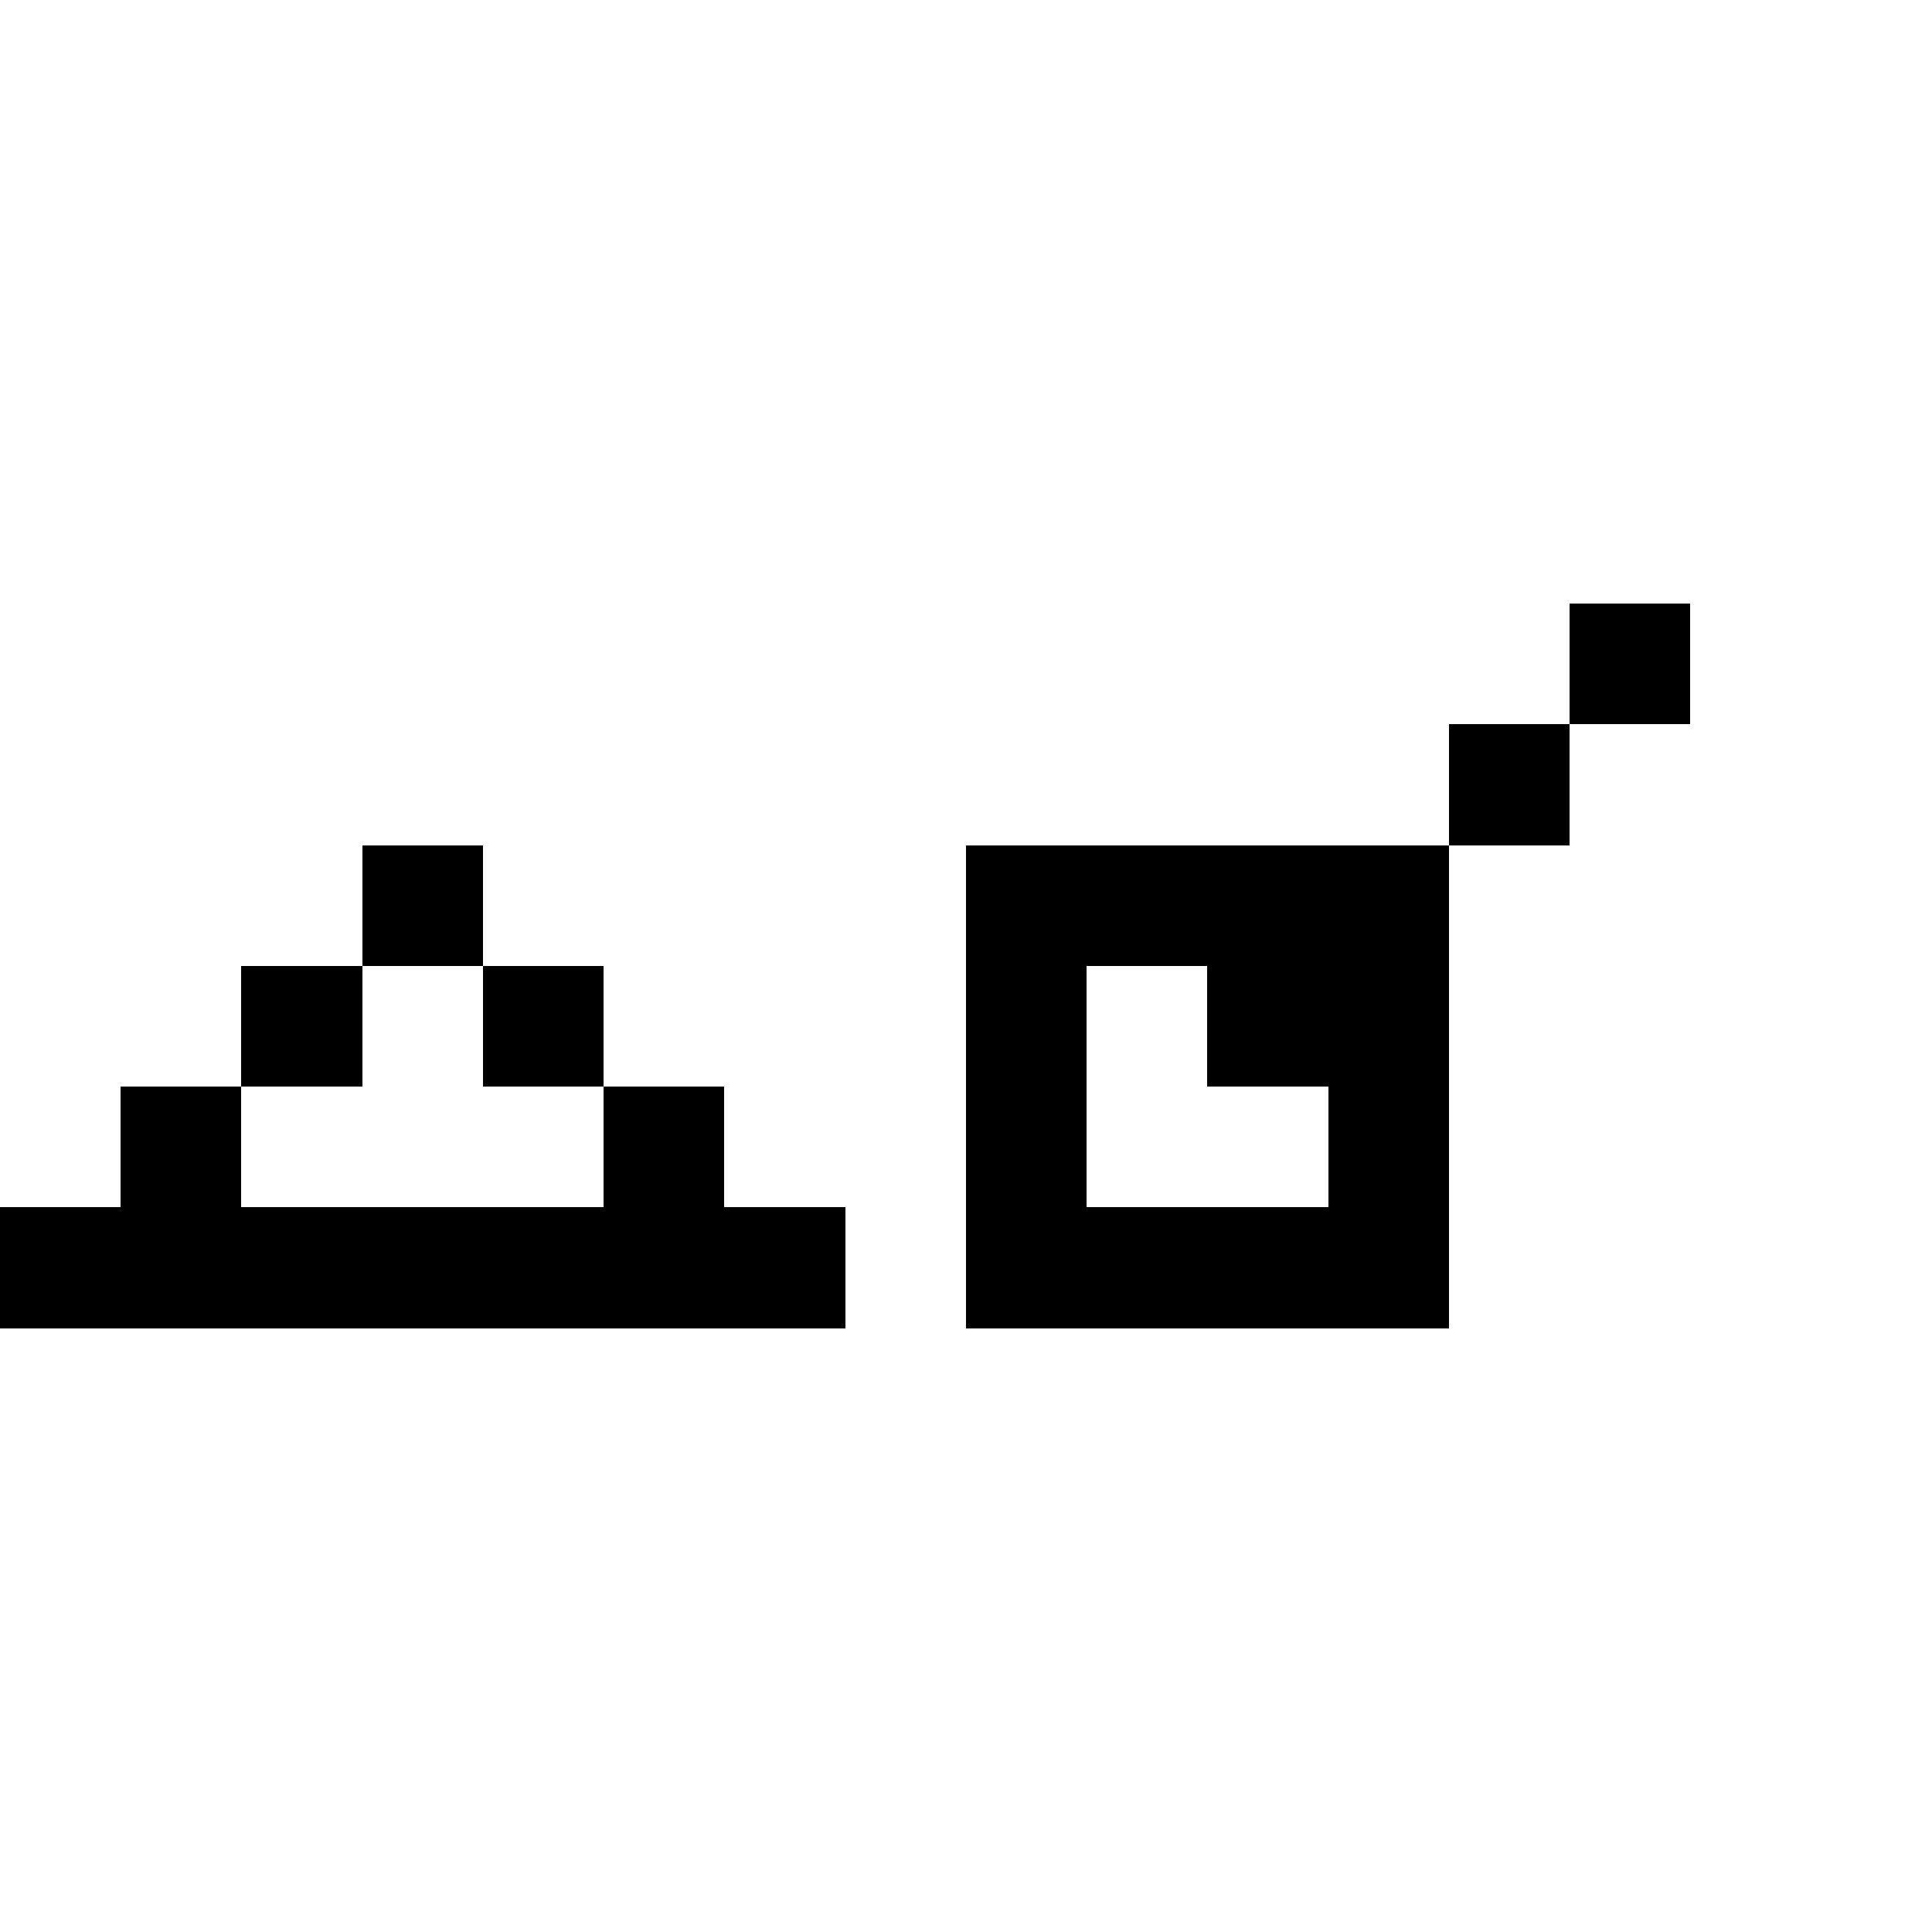
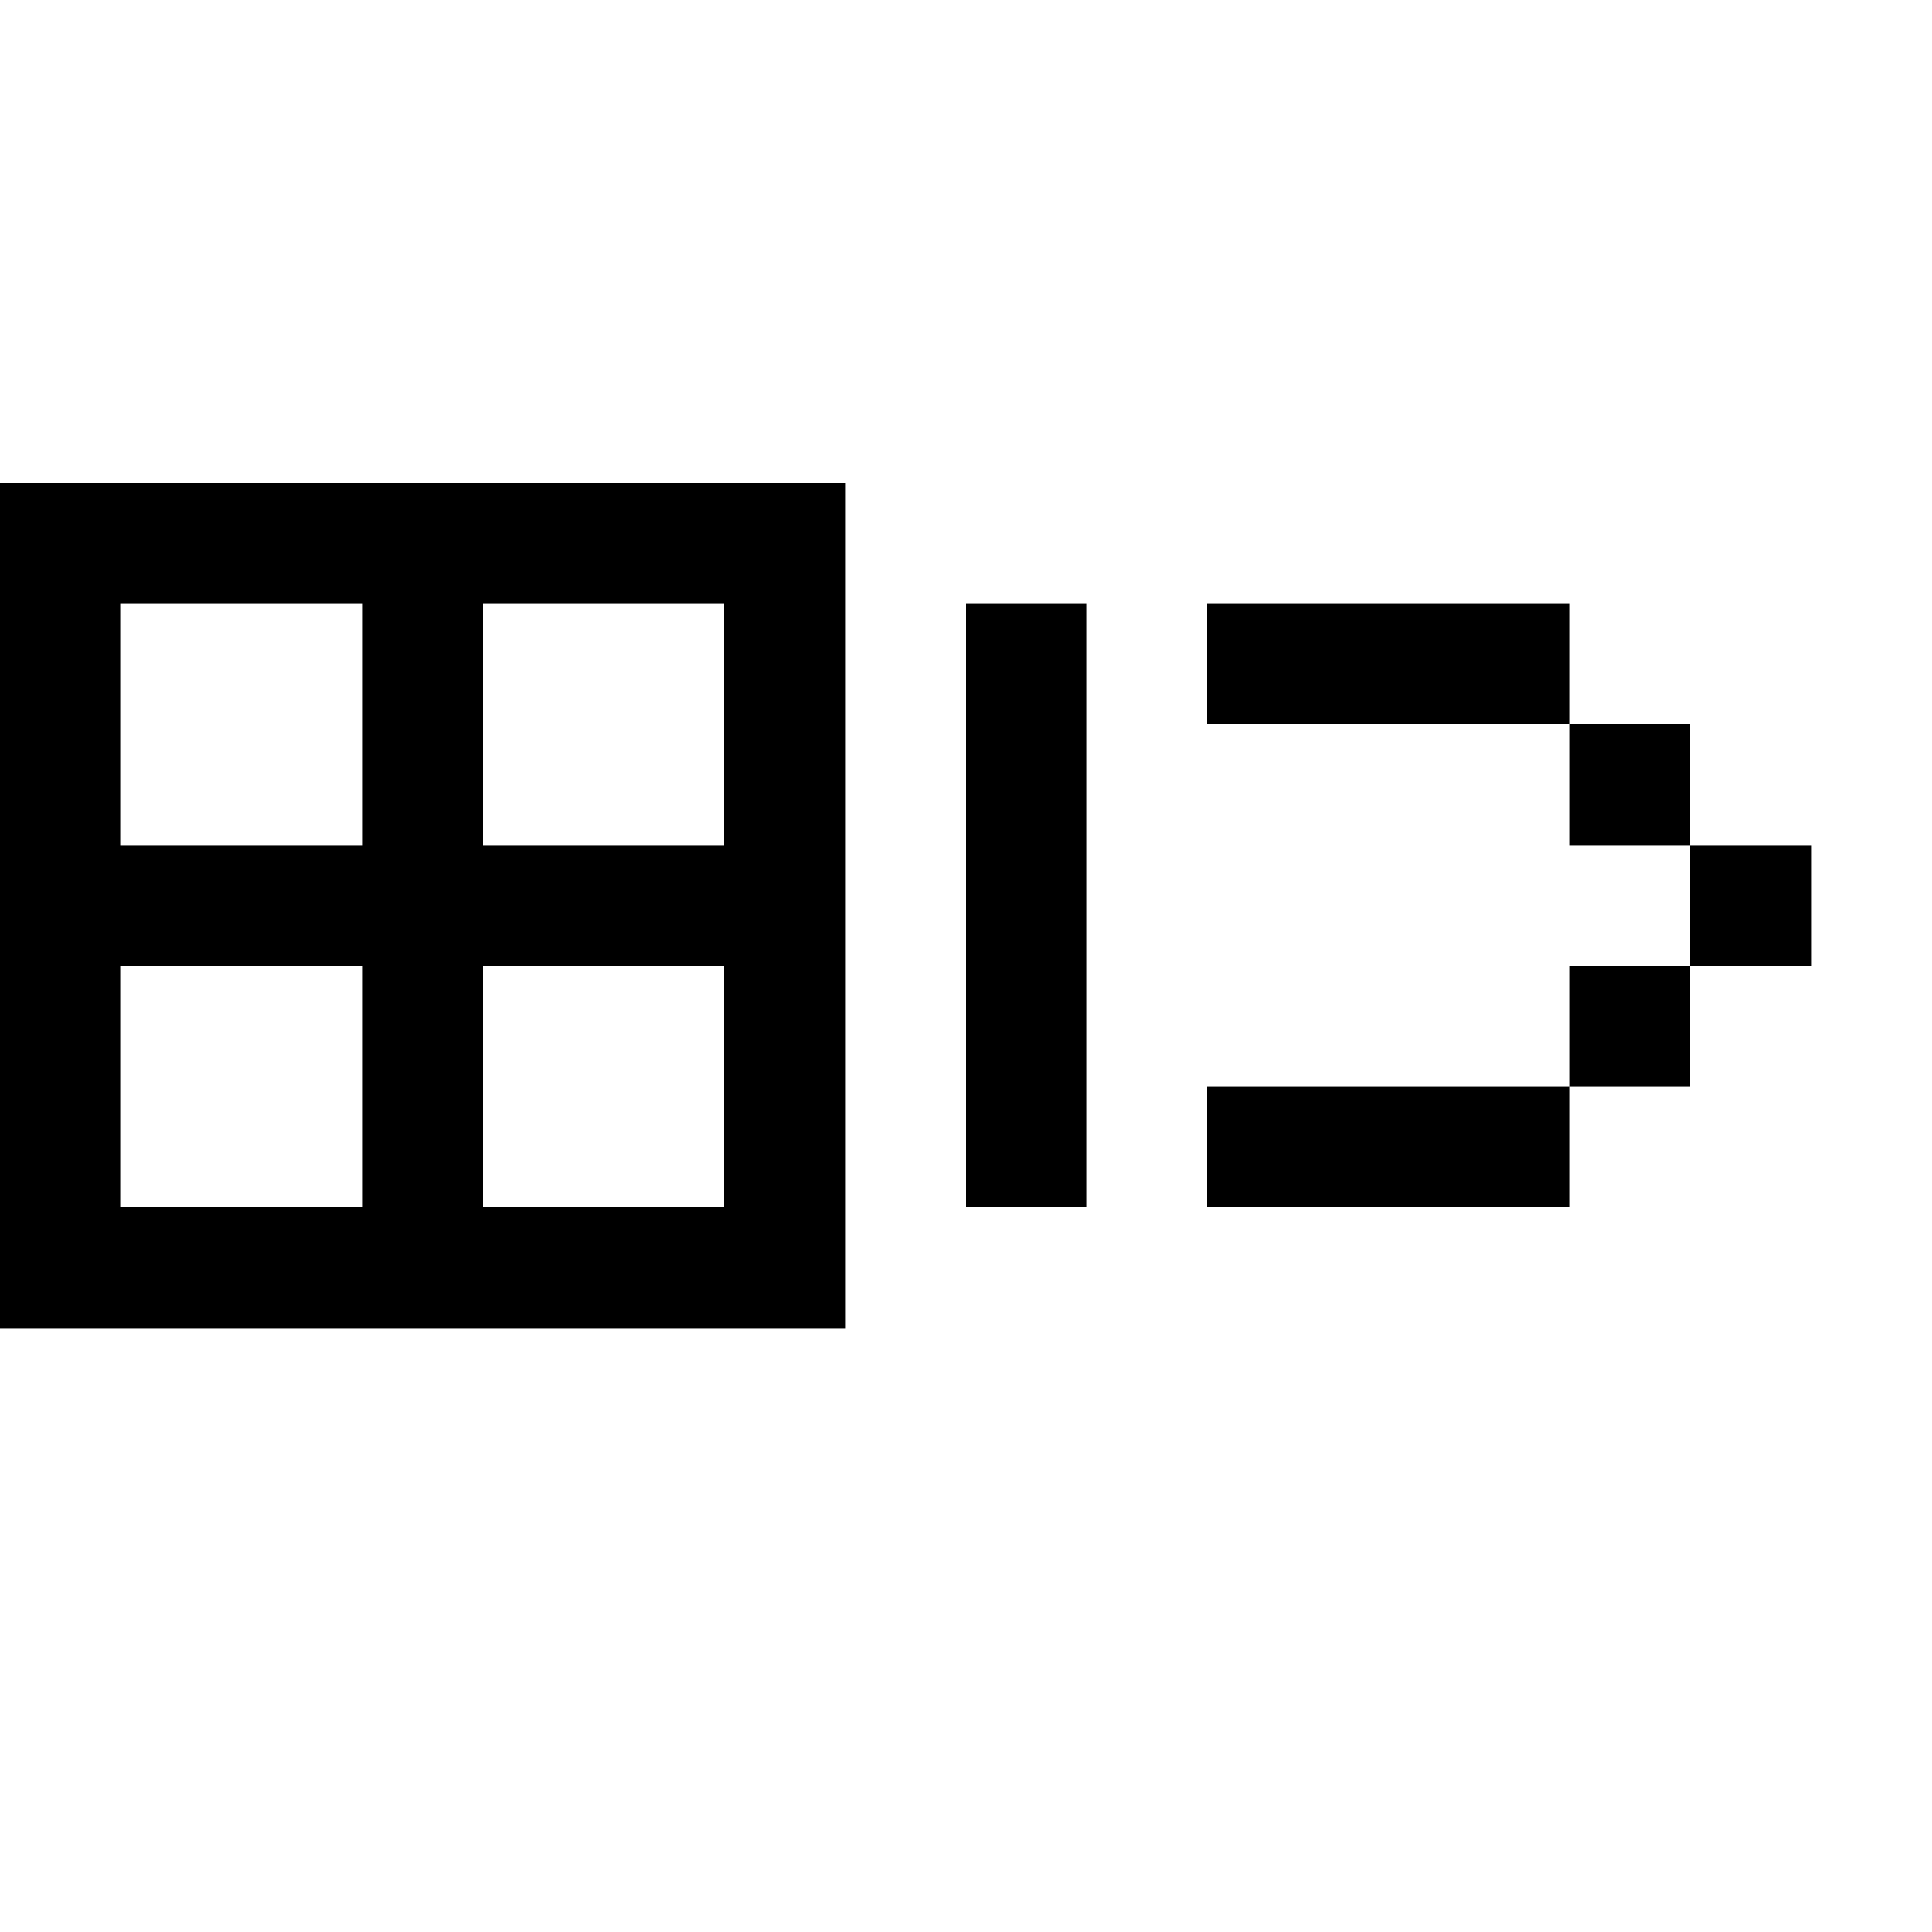
<svg xmlns="http://www.w3.org/2000/svg" viewBox="0 0 16 16" width="16" height="16" shape-rendering="crispEdges" role="img" aria-label="face">
-   <rect x="13" y="5" width="1" height="1" fill="currentColor" />
-   <rect x="12" y="6" width="1" height="1" fill="currentColor" />
-   <rect x="3" y="7" width="1" height="1" fill="currentColor" />
-   <rect x="8" y="7" width="4" height="1" fill="currentColor" />
-   <rect x="2" y="8" width="1" height="1" fill="currentColor" />
-   <rect x="4" y="8" width="1" height="1" fill="currentColor" />
-   <rect x="8" y="8" width="1" height="2" fill="currentColor" />
-   <rect x="10" y="8" width="2" height="1" fill="currentColor" />
-   <rect x="1" y="9" width="1" height="1" fill="currentColor" />
-   <rect x="5" y="9" width="1" height="1" fill="currentColor" />
-   <rect x="11" y="9" width="1" height="1" fill="currentColor" />
+   <rect x="0" y="4" width="7" height="1" fill="currentColor" />
+   <rect x="0" y="5" width="1" height="2" fill="currentColor" />
+   <rect x="3" y="5" width="1" height="2" fill="currentColor" />
+   <rect x="6" y="5" width="1" height="2" fill="currentColor" />
+   <rect x="8" y="5" width="1" height="5" fill="currentColor" />
+   <rect x="10" y="5" width="3" height="1" fill="currentColor" />
+   <rect x="13" y="6" width="1" height="1" fill="currentColor" />
+   <rect x="0" y="7" width="7" height="1" fill="currentColor" />
+   <rect x="14" y="7" width="1" height="1" fill="currentColor" />
+   <rect x="0" y="8" width="1" height="2" fill="currentColor" />
+   <rect x="3" y="8" width="1" height="2" fill="currentColor" />
+   <rect x="6" y="8" width="1" height="2" fill="currentColor" />
+   <rect x="13" y="8" width="1" height="1" fill="currentColor" />
+   <rect x="10" y="9" width="3" height="1" fill="currentColor" />
  <rect x="0" y="10" width="7" height="1" fill="currentColor" />
-   <rect x="8" y="10" width="4" height="1" fill="currentColor" />
</svg>
